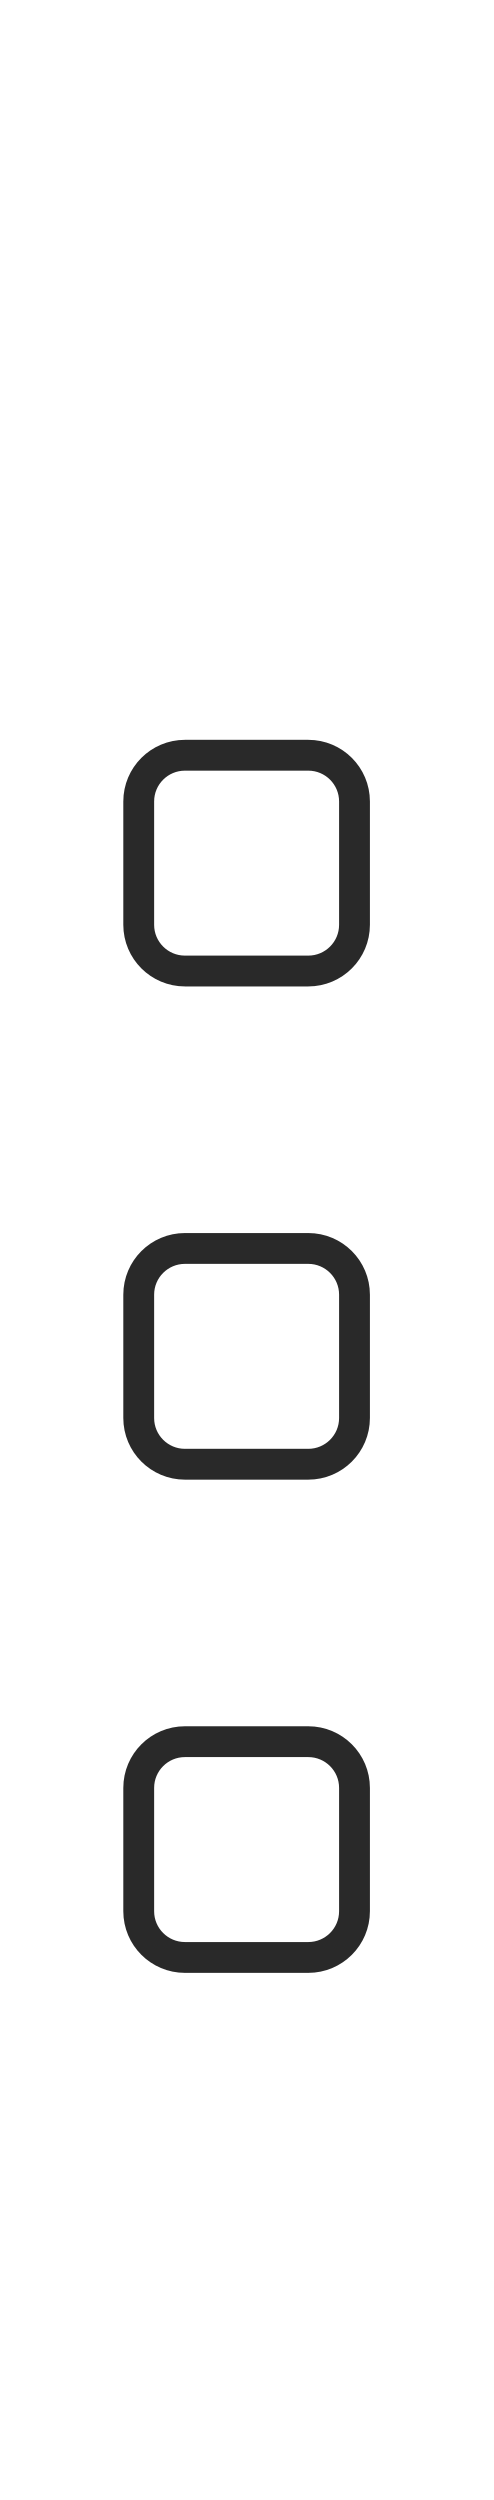
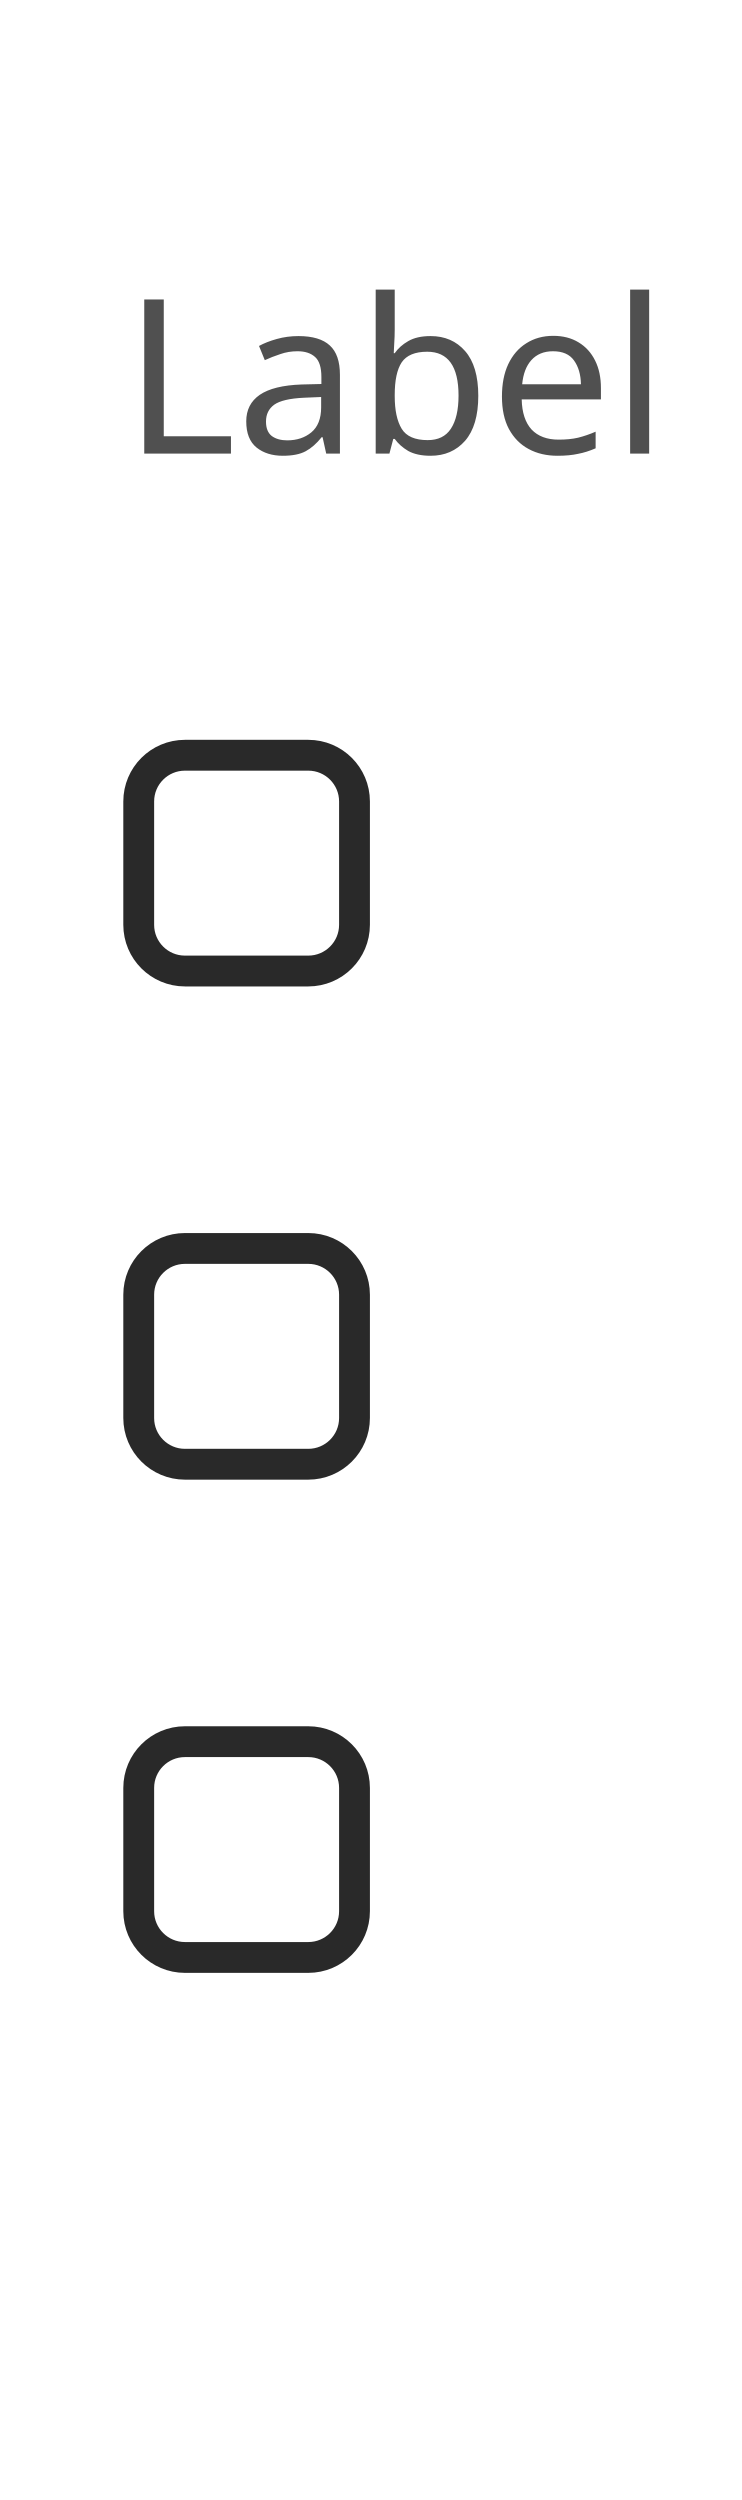
- <svg xmlns="http://www.w3.org/2000/svg" width="32" height="162.2" viewBox="0 0 32 162.2">
-   <rect data-part="container" data-tokens="" x="8" y="8" width="16" height="146.2" rx="0" fill="none" />
-   <rect data-part="field-label" data-tokens="height=base-height-medium;gap=base-gap-medium" x="8" y="8" width="0" height="32" rx="0" fill="none" />
-   <text data-part="field-label.label" data-tokens="color=neutral-subdued-content-color-default;fontSize=component-m-regular;fontWeight=component-m-regular;fontFamily=component-m-regular;lineHeight=line-height-100" x="8" y="24" font-family="'Adobe Clean Spectrum VF', 'Adobe Clean Spectrum VF', adobe-clean-spectrum-vf, 'Adobe Clean', 'Source Sans 3', sans-serif" font-size="14" font-weight="400" dominant-baseline="central" fill="rgb(80, 80, 80)" />
+ <svg xmlns="http://www.w3.org/2000/svg" width="48.116" height="162.2" viewBox="0 0 48.116 162.2">
+   <rect data-part="container" data-tokens="" x="8" y="8" width="32.116" height="146.2" rx="0" fill="none" />
+   <rect data-part="field-label" data-tokens="height=base-height-medium;gap=base-gap-medium" x="8" y="8" width="32.116" height="32" rx="0" fill="none" />
+   <text data-part="field-label.label" data-tokens="color=neutral-subdued-content-color-default;fontSize=component-m-regular;fontWeight=component-m-regular;fontFamily=component-m-regular;lineHeight=line-height-100" x="8" y="24" font-family="'Adobe Clean Spectrum VF', 'Adobe Clean Spectrum VF', adobe-clean-spectrum-vf, 'Adobe Clean', 'Source Sans 3', sans-serif" font-size="14" font-weight="400" dominant-baseline="central" fill="rgb(80, 80, 80)">Label</text>
  <rect data-part="options" data-tokens="" x="8" y="40" width="16" height="96" rx="0" fill="none" />
  <rect data-part="options-1" data-tokens="height=base-height-medium;gap=base-gap-medium" x="8" y="40" width="16" height="32" rx="0" fill="none" />
  <rect data-part="options-1.box" data-tokens="width=control-size-medium;height=control-size-medium;cornerRadius=corner-radius-small-size-medium;fill=color-gray-25-light;stroke=neutral-content-color-default;strokeWidth=border-width-200" x="8" y="48" width="16" height="16" rx="4" fill="rgb(255, 255, 255)" />
  <rect x="9" y="49" width="14" height="14" rx="3" fill="none" stroke="rgb(41, 41, 41)" stroke-width="2" />
  <rect data-part="options-2" data-tokens="height=base-height-medium;gap=base-gap-medium" x="8" y="72" width="16" height="32" rx="0" fill="none" />
  <rect data-part="options-2.box" data-tokens="width=control-size-medium;height=control-size-medium;cornerRadius=corner-radius-small-size-medium;fill=color-gray-25-light;stroke=neutral-content-color-default;strokeWidth=border-width-200" x="8" y="80" width="16" height="16" rx="4" fill="rgb(255, 255, 255)" />
  <rect x="9" y="81" width="14" height="14" rx="3" fill="none" stroke="rgb(41, 41, 41)" stroke-width="2" />
  <rect data-part="options-3" data-tokens="height=base-height-medium;gap=base-gap-medium" x="8" y="104" width="16" height="32" rx="0" fill="none" />
  <rect data-part="options-3.box" data-tokens="width=control-size-medium;height=control-size-medium;cornerRadius=corner-radius-small-size-medium;fill=color-gray-25-light;stroke=neutral-content-color-default;strokeWidth=border-width-200" x="8" y="112" width="16" height="16" rx="4" fill="rgb(255, 255, 255)" />
  <rect x="9" y="113" width="14" height="14" rx="3" fill="none" stroke="rgb(41, 41, 41)" stroke-width="2" />
  <rect data-part="help-text" data-tokens="gap=base-gap-medium" x="8" y="136" width="0" height="18.2" rx="0" fill="none" />
  <text data-part="help-text.text" data-tokens="color=neutral-subdued-content-color-default;fontSize=component-m-regular;fontWeight=component-m-regular;fontFamily=component-m-regular;lineHeight=line-height-100" x="8" y="145.1" font-family="'Adobe Clean Spectrum VF', 'Adobe Clean Spectrum VF', adobe-clean-spectrum-vf, 'Adobe Clean', 'Source Sans 3', sans-serif" font-size="14" font-weight="400" dominant-baseline="central" fill="rgb(80, 80, 80)" />
</svg>
